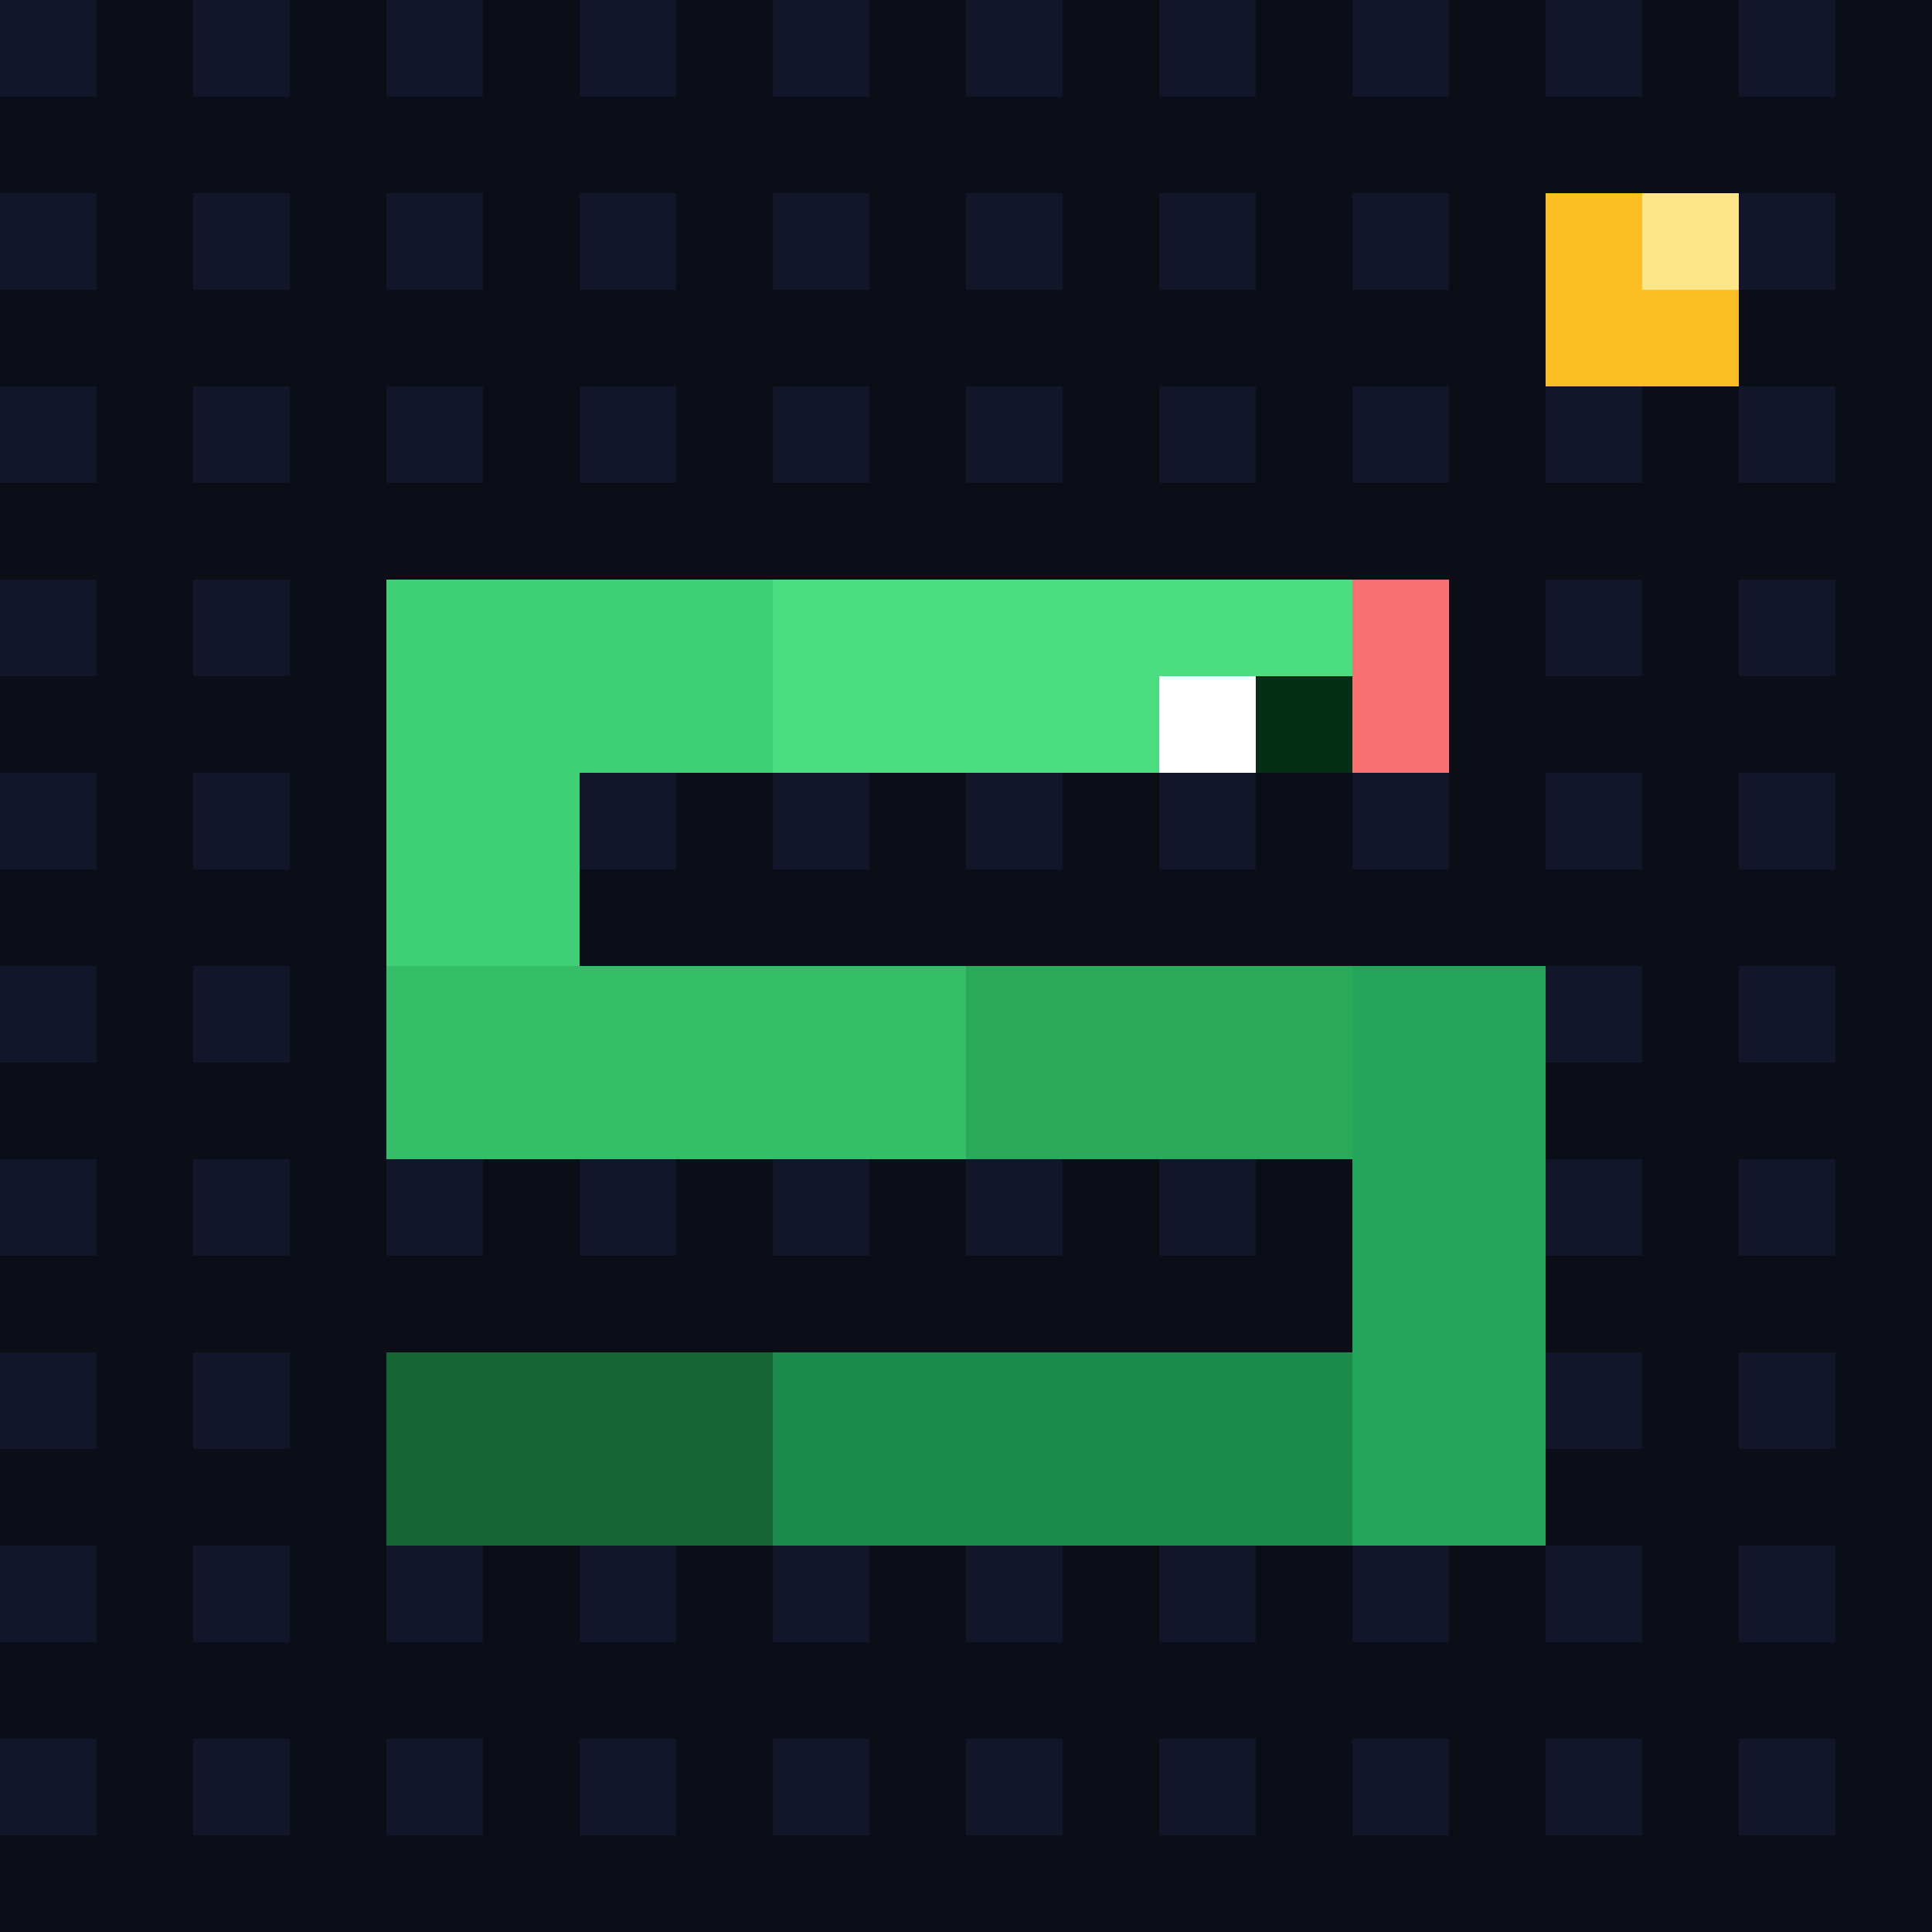
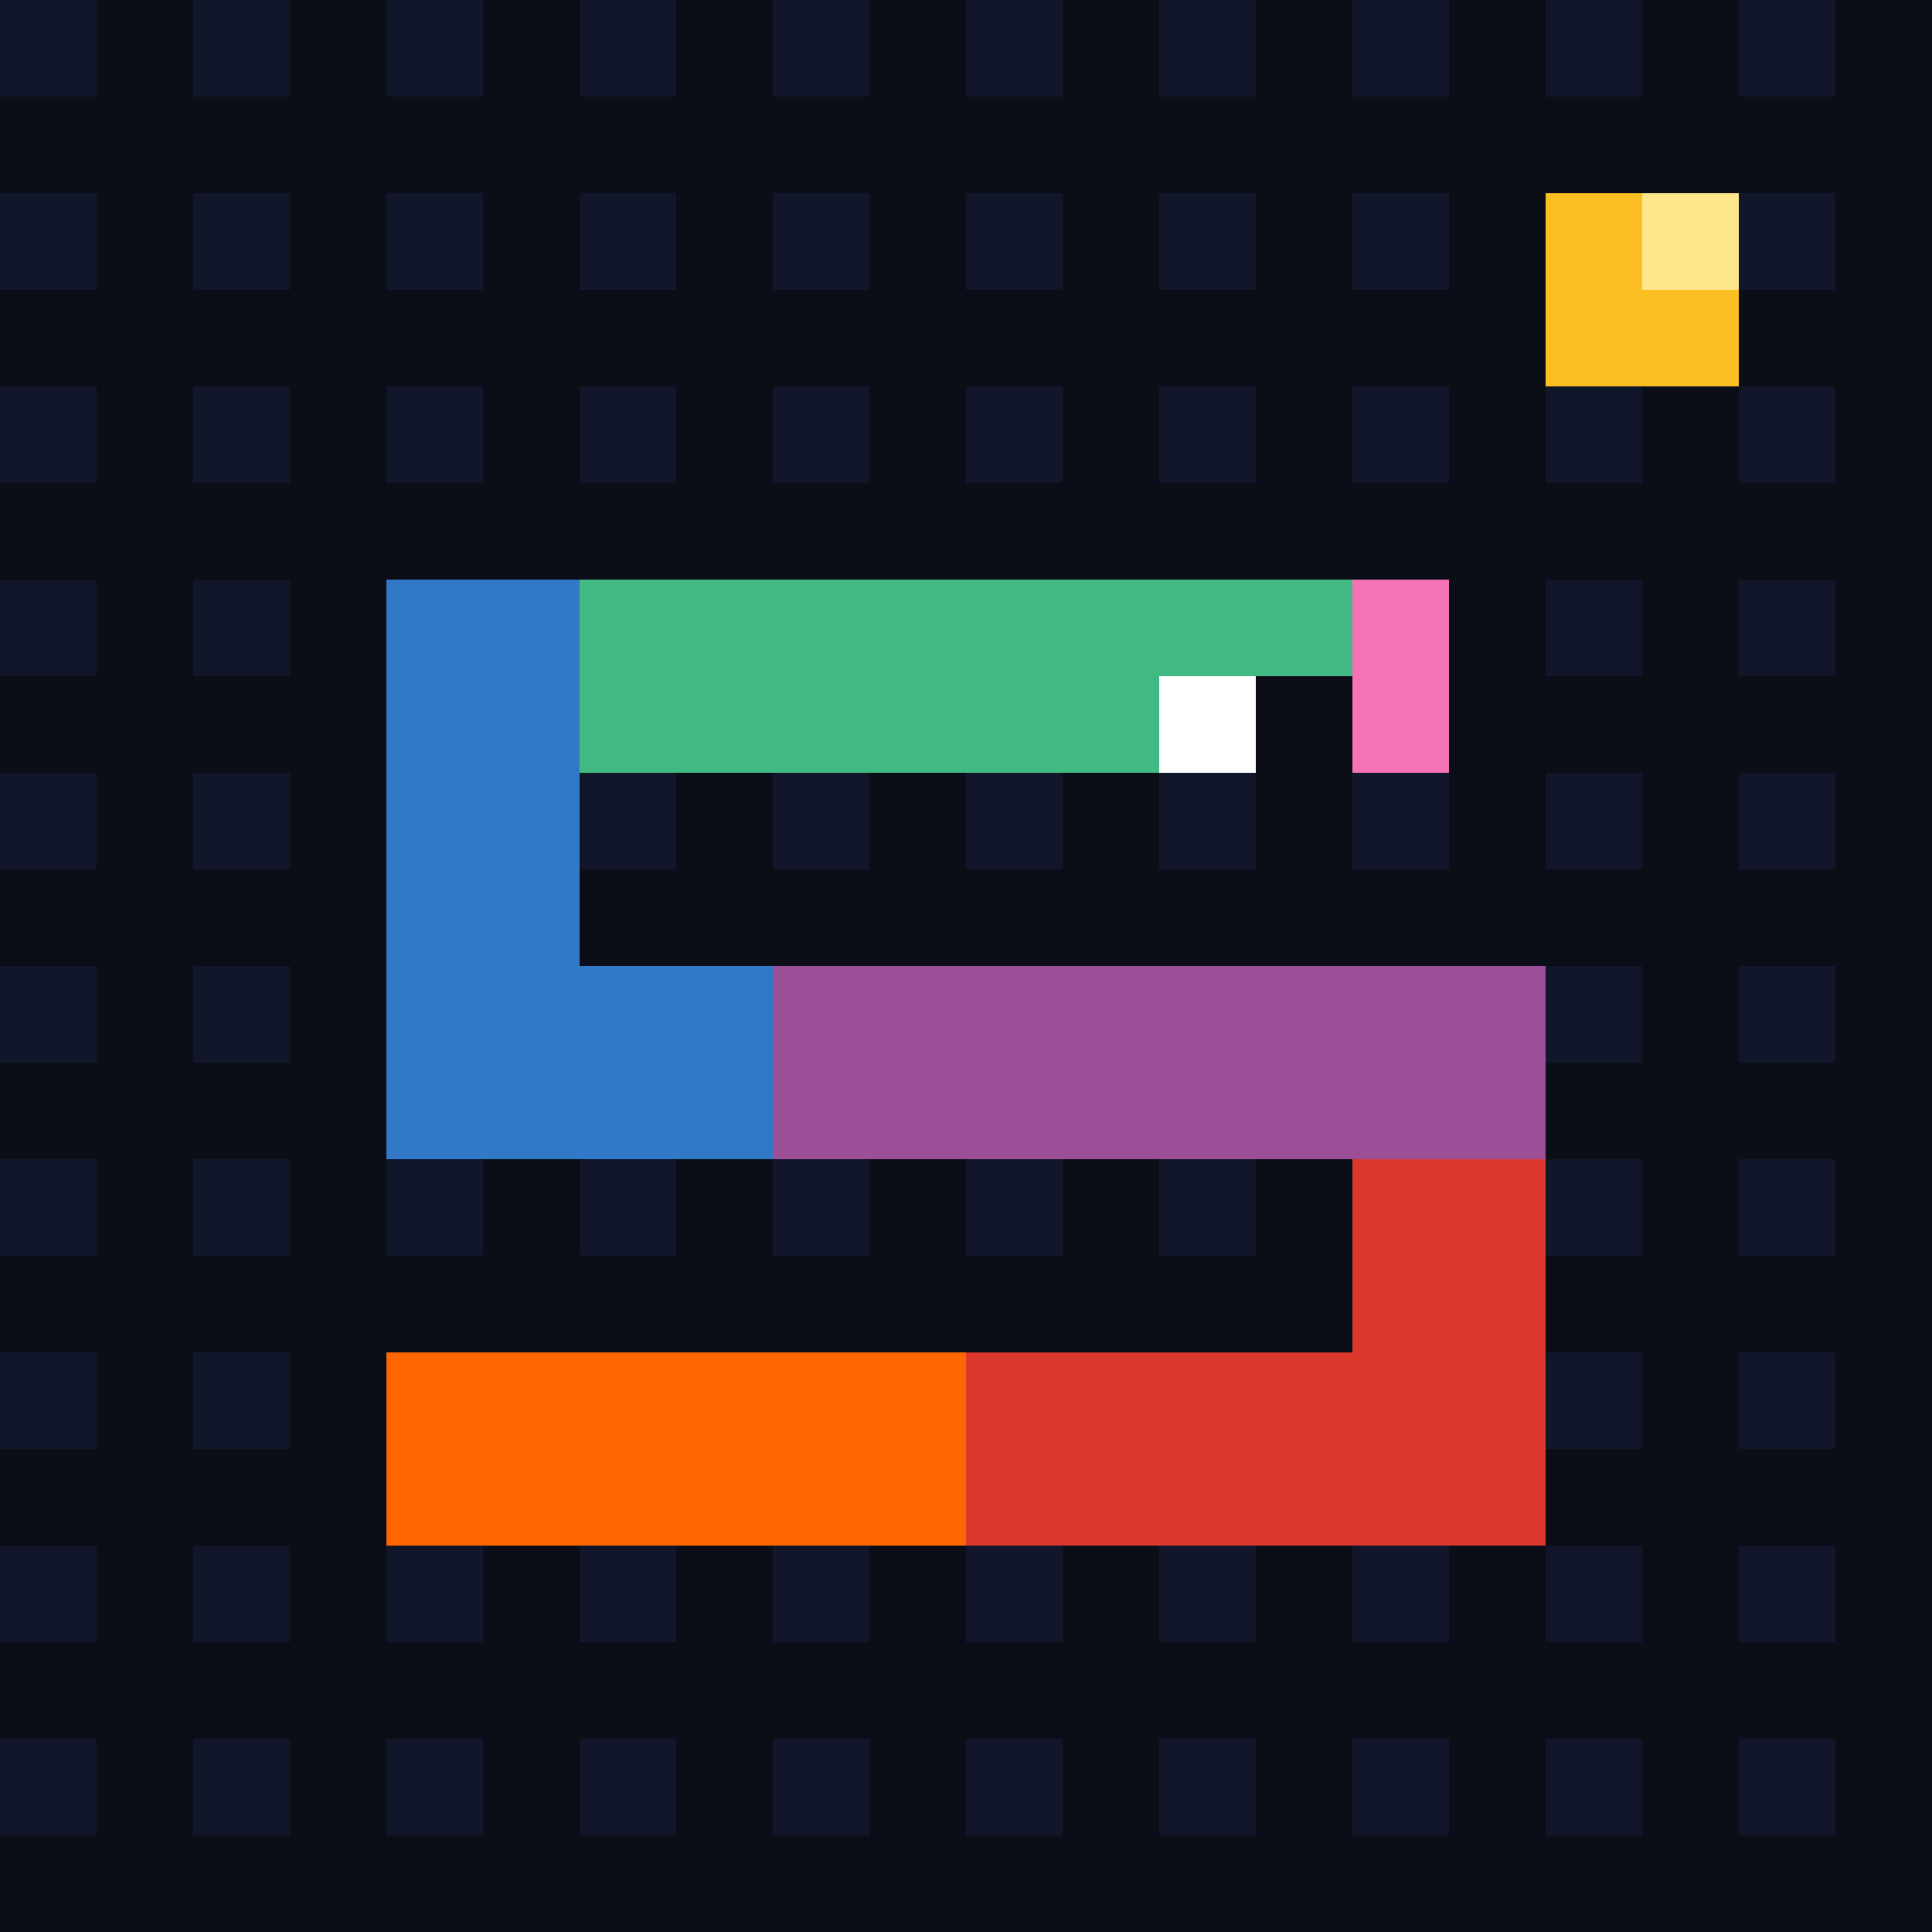
<svg xmlns="http://www.w3.org/2000/svg" viewBox="0 0 20 20" shape-rendering="crispEdges">
  <rect width="20" height="20" fill="#0b0d17" />
  <rect x="0" y="0" width="1" height="1" fill="#12162b" />
  <rect x="2" y="0" width="1" height="1" fill="#12162b" />
  <rect x="4" y="0" width="1" height="1" fill="#12162b" />
  <rect x="6" y="0" width="1" height="1" fill="#12162b" />
  <rect x="8" y="0" width="1" height="1" fill="#12162b" />
  <rect x="10" y="0" width="1" height="1" fill="#12162b" />
  <rect x="12" y="0" width="1" height="1" fill="#12162b" />
  <rect x="14" y="0" width="1" height="1" fill="#12162b" />
  <rect x="16" y="0" width="1" height="1" fill="#12162b" />
  <rect x="18" y="0" width="1" height="1" fill="#12162b" />
  <rect x="0" y="2" width="1" height="1" fill="#12162b" />
  <rect x="2" y="2" width="1" height="1" fill="#12162b" />
  <rect x="4" y="2" width="1" height="1" fill="#12162b" />
  <rect x="6" y="2" width="1" height="1" fill="#12162b" />
  <rect x="8" y="2" width="1" height="1" fill="#12162b" />
  <rect x="10" y="2" width="1" height="1" fill="#12162b" />
  <rect x="12" y="2" width="1" height="1" fill="#12162b" />
  <rect x="14" y="2" width="1" height="1" fill="#12162b" />
  <rect x="16" y="2" width="1" height="1" fill="#fbbf24" />
  <rect x="17" y="2" width="1" height="1" fill="#fde68a" />
  <rect x="18" y="2" width="1" height="1" fill="#12162b" />
  <rect x="16" y="3" width="1" height="1" fill="#fbbf24" />
  <rect x="17" y="3" width="1" height="1" fill="#fbbf24" />
  <rect x="0" y="4" width="1" height="1" fill="#12162b" />
  <rect x="2" y="4" width="1" height="1" fill="#12162b" />
  <rect x="4" y="4" width="1" height="1" fill="#12162b" />
  <rect x="6" y="4" width="1" height="1" fill="#12162b" />
  <rect x="8" y="4" width="1" height="1" fill="#12162b" />
  <rect x="10" y="4" width="1" height="1" fill="#12162b" />
  <rect x="12" y="4" width="1" height="1" fill="#12162b" />
  <rect x="14" y="4" width="1" height="1" fill="#12162b" />
  <rect x="16" y="4" width="1" height="1" fill="#12162b" />
  <rect x="18" y="4" width="1" height="1" fill="#12162b" />
  <rect x="0" y="6" width="1" height="1" fill="#12162b" />
  <rect x="2" y="6" width="1" height="1" fill="#12162b" />
-   <rect x="4" y="6" width="1" height="1" fill="#3fcf74" />
-   <rect x="5" y="6" width="1" height="1" fill="#3fcf74" />
-   <rect x="6" y="6" width="1" height="1" fill="#3fcf74" />
-   <rect x="7" y="6" width="1" height="1" fill="#3fcf74" />
-   <rect x="8" y="6" width="1" height="1" fill="#4ade80" />
-   <rect x="9" y="6" width="1" height="1" fill="#4ade80" />
-   <rect x="10" y="6" width="1" height="1" fill="#4ade80" />
-   <rect x="11" y="6" width="1" height="1" fill="#4ade80" />
-   <rect x="12" y="6" width="1" height="1" fill="#4ade80" />
-   <rect x="13" y="6" width="1" height="1" fill="#4ade80" />
-   <rect x="14" y="6" width="1" height="1" fill="#f87171" />
+   <rect x="4" y="6" width="1" height="1" fill="#3178c6" />
+   <rect x="5" y="6" width="1" height="1" fill="#3178c6" />
+   <rect x="6" y="6" width="1" height="1" fill="#42b883" />
+   <rect x="7" y="6" width="1" height="1" fill="#42b883" />
+   <rect x="8" y="6" width="1" height="1" fill="#42b883" />
+   <rect x="9" y="6" width="1" height="1" fill="#42b883" />
+   <rect x="10" y="6" width="1" height="1" fill="#42b883" />
+   <rect x="11" y="6" width="1" height="1" fill="#42b883" />
+   <rect x="12" y="6" width="1" height="1" fill="#42b883" />
+   <rect x="13" y="6" width="1" height="1" fill="#42b883" />
+   <rect x="14" y="6" width="1" height="1" fill="#f472b6" />
  <rect x="16" y="6" width="1" height="1" fill="#12162b" />
  <rect x="18" y="6" width="1" height="1" fill="#12162b" />
-   <rect x="4" y="7" width="1" height="1" fill="#3fcf74" />
-   <rect x="5" y="7" width="1" height="1" fill="#3fcf74" />
-   <rect x="6" y="7" width="1" height="1" fill="#3fcf74" />
-   <rect x="7" y="7" width="1" height="1" fill="#3fcf74" />
-   <rect x="8" y="7" width="1" height="1" fill="#4ade80" />
-   <rect x="9" y="7" width="1" height="1" fill="#4ade80" />
-   <rect x="10" y="7" width="1" height="1" fill="#4ade80" />
-   <rect x="11" y="7" width="1" height="1" fill="#4ade80" />
+   <rect x="4" y="7" width="1" height="1" fill="#3178c6" />
+   <rect x="5" y="7" width="1" height="1" fill="#3178c6" />
+   <rect x="6" y="7" width="1" height="1" fill="#42b883" />
+   <rect x="7" y="7" width="1" height="1" fill="#42b883" />
+   <rect x="8" y="7" width="1" height="1" fill="#42b883" />
+   <rect x="9" y="7" width="1" height="1" fill="#42b883" />
+   <rect x="10" y="7" width="1" height="1" fill="#42b883" />
+   <rect x="11" y="7" width="1" height="1" fill="#42b883" />
  <rect x="12" y="7" width="1" height="1" fill="#ffffff" />
-   <rect x="13" y="7" width="1" height="1" fill="#052e16" />
-   <rect x="14" y="7" width="1" height="1" fill="#f87171" />
+   <rect x="14" y="7" width="1" height="1" fill="#f472b6" />
  <rect x="0" y="8" width="1" height="1" fill="#12162b" />
  <rect x="2" y="8" width="1" height="1" fill="#12162b" />
-   <rect x="4" y="8" width="1" height="1" fill="#3fcf74" />
-   <rect x="5" y="8" width="1" height="1" fill="#3fcf74" />
+   <rect x="4" y="8" width="1" height="1" fill="#3178c6" />
+   <rect x="5" y="8" width="1" height="1" fill="#3178c6" />
  <rect x="6" y="8" width="1" height="1" fill="#12162b" />
  <rect x="8" y="8" width="1" height="1" fill="#12162b" />
  <rect x="10" y="8" width="1" height="1" fill="#12162b" />
  <rect x="12" y="8" width="1" height="1" fill="#12162b" />
  <rect x="14" y="8" width="1" height="1" fill="#12162b" />
  <rect x="16" y="8" width="1" height="1" fill="#12162b" />
  <rect x="18" y="8" width="1" height="1" fill="#12162b" />
-   <rect x="4" y="9" width="1" height="1" fill="#3fcf74" />
-   <rect x="5" y="9" width="1" height="1" fill="#3fcf74" />
+   <rect x="4" y="9" width="1" height="1" fill="#3178c6" />
+   <rect x="5" y="9" width="1" height="1" fill="#3178c6" />
  <rect x="0" y="10" width="1" height="1" fill="#12162b" />
  <rect x="2" y="10" width="1" height="1" fill="#12162b" />
-   <rect x="4" y="10" width="1" height="1" fill="#35bd68" />
-   <rect x="5" y="10" width="1" height="1" fill="#35bd68" />
-   <rect x="6" y="10" width="1" height="1" fill="#35bd68" />
-   <rect x="7" y="10" width="1" height="1" fill="#35bd68" />
-   <rect x="8" y="10" width="1" height="1" fill="#35bd68" />
-   <rect x="9" y="10" width="1" height="1" fill="#35bd68" />
-   <rect x="10" y="10" width="1" height="1" fill="#2aa95b" />
-   <rect x="11" y="10" width="1" height="1" fill="#2aa95b" />
-   <rect x="12" y="10" width="1" height="1" fill="#2aa95b" />
-   <rect x="13" y="10" width="1" height="1" fill="#2aa95b" />
-   <rect x="14" y="10" width="1" height="1" fill="#22a45a" />
-   <rect x="15" y="10" width="1" height="1" fill="#22a45a" />
+   <rect x="4" y="10" width="1" height="1" fill="#3178c6" />
+   <rect x="5" y="10" width="1" height="1" fill="#3178c6" />
+   <rect x="6" y="10" width="1" height="1" fill="#3178c6" />
+   <rect x="7" y="10" width="1" height="1" fill="#3178c6" />
+   <rect x="8" y="10" width="1" height="1" fill="#9b4f96" />
+   <rect x="9" y="10" width="1" height="1" fill="#9b4f96" />
+   <rect x="10" y="10" width="1" height="1" fill="#9b4f96" />
+   <rect x="11" y="10" width="1" height="1" fill="#9b4f96" />
+   <rect x="12" y="10" width="1" height="1" fill="#9b4f96" />
+   <rect x="13" y="10" width="1" height="1" fill="#9b4f96" />
+   <rect x="14" y="10" width="1" height="1" fill="#9b4f96" />
+   <rect x="15" y="10" width="1" height="1" fill="#9b4f96" />
  <rect x="16" y="10" width="1" height="1" fill="#12162b" />
  <rect x="18" y="10" width="1" height="1" fill="#12162b" />
-   <rect x="4" y="11" width="1" height="1" fill="#35bd68" />
-   <rect x="5" y="11" width="1" height="1" fill="#35bd68" />
-   <rect x="6" y="11" width="1" height="1" fill="#35bd68" />
-   <rect x="7" y="11" width="1" height="1" fill="#35bd68" />
-   <rect x="8" y="11" width="1" height="1" fill="#35bd68" />
-   <rect x="9" y="11" width="1" height="1" fill="#35bd68" />
-   <rect x="10" y="11" width="1" height="1" fill="#2aa95b" />
-   <rect x="11" y="11" width="1" height="1" fill="#2aa95b" />
-   <rect x="12" y="11" width="1" height="1" fill="#2aa95b" />
-   <rect x="13" y="11" width="1" height="1" fill="#2aa95b" />
-   <rect x="14" y="11" width="1" height="1" fill="#22a45a" />
-   <rect x="15" y="11" width="1" height="1" fill="#22a45a" />
+   <rect x="4" y="11" width="1" height="1" fill="#3178c6" />
+   <rect x="5" y="11" width="1" height="1" fill="#3178c6" />
+   <rect x="6" y="11" width="1" height="1" fill="#3178c6" />
+   <rect x="7" y="11" width="1" height="1" fill="#3178c6" />
+   <rect x="8" y="11" width="1" height="1" fill="#9b4f96" />
+   <rect x="9" y="11" width="1" height="1" fill="#9b4f96" />
+   <rect x="10" y="11" width="1" height="1" fill="#9b4f96" />
+   <rect x="11" y="11" width="1" height="1" fill="#9b4f96" />
+   <rect x="12" y="11" width="1" height="1" fill="#9b4f96" />
+   <rect x="13" y="11" width="1" height="1" fill="#9b4f96" />
+   <rect x="14" y="11" width="1" height="1" fill="#9b4f96" />
+   <rect x="15" y="11" width="1" height="1" fill="#9b4f96" />
  <rect x="0" y="12" width="1" height="1" fill="#12162b" />
  <rect x="2" y="12" width="1" height="1" fill="#12162b" />
  <rect x="4" y="12" width="1" height="1" fill="#12162b" />
  <rect x="6" y="12" width="1" height="1" fill="#12162b" />
  <rect x="8" y="12" width="1" height="1" fill="#12162b" />
  <rect x="10" y="12" width="1" height="1" fill="#12162b" />
  <rect x="12" y="12" width="1" height="1" fill="#12162b" />
-   <rect x="14" y="12" width="1" height="1" fill="#22a45a" />
-   <rect x="15" y="12" width="1" height="1" fill="#22a45a" />
+   <rect x="14" y="12" width="1" height="1" fill="#dc382d" />
+   <rect x="15" y="12" width="1" height="1" fill="#dc382d" />
  <rect x="16" y="12" width="1" height="1" fill="#12162b" />
  <rect x="18" y="12" width="1" height="1" fill="#12162b" />
-   <rect x="14" y="13" width="1" height="1" fill="#22a45a" />
-   <rect x="15" y="13" width="1" height="1" fill="#22a45a" />
+   <rect x="14" y="13" width="1" height="1" fill="#dc382d" />
+   <rect x="15" y="13" width="1" height="1" fill="#dc382d" />
  <rect x="0" y="14" width="1" height="1" fill="#12162b" />
  <rect x="2" y="14" width="1" height="1" fill="#12162b" />
-   <rect x="4" y="14" width="1" height="1" fill="#166534" />
-   <rect x="5" y="14" width="1" height="1" fill="#166534" />
-   <rect x="6" y="14" width="1" height="1" fill="#166534" />
-   <rect x="7" y="14" width="1" height="1" fill="#166534" />
-   <rect x="8" y="14" width="1" height="1" fill="#1c8a4b" />
-   <rect x="9" y="14" width="1" height="1" fill="#1c8a4b" />
-   <rect x="10" y="14" width="1" height="1" fill="#1c8a4b" />
-   <rect x="11" y="14" width="1" height="1" fill="#1c8a4b" />
-   <rect x="12" y="14" width="1" height="1" fill="#1c8a4b" />
-   <rect x="13" y="14" width="1" height="1" fill="#1c8a4b" />
-   <rect x="14" y="14" width="1" height="1" fill="#22a45a" />
-   <rect x="15" y="14" width="1" height="1" fill="#22a45a" />
+   <rect x="4" y="14" width="1" height="1" fill="#ff6600" />
+   <rect x="5" y="14" width="1" height="1" fill="#ff6600" />
+   <rect x="6" y="14" width="1" height="1" fill="#ff6600" />
+   <rect x="7" y="14" width="1" height="1" fill="#ff6600" />
+   <rect x="8" y="14" width="1" height="1" fill="#ff6600" />
+   <rect x="9" y="14" width="1" height="1" fill="#ff6600" />
+   <rect x="10" y="14" width="1" height="1" fill="#dc382d" />
+   <rect x="11" y="14" width="1" height="1" fill="#dc382d" />
+   <rect x="12" y="14" width="1" height="1" fill="#dc382d" />
+   <rect x="13" y="14" width="1" height="1" fill="#dc382d" />
+   <rect x="14" y="14" width="1" height="1" fill="#dc382d" />
+   <rect x="15" y="14" width="1" height="1" fill="#dc382d" />
  <rect x="16" y="14" width="1" height="1" fill="#12162b" />
  <rect x="18" y="14" width="1" height="1" fill="#12162b" />
-   <rect x="4" y="15" width="1" height="1" fill="#166534" />
-   <rect x="5" y="15" width="1" height="1" fill="#166534" />
-   <rect x="6" y="15" width="1" height="1" fill="#166534" />
-   <rect x="7" y="15" width="1" height="1" fill="#166534" />
-   <rect x="8" y="15" width="1" height="1" fill="#1c8a4b" />
-   <rect x="9" y="15" width="1" height="1" fill="#1c8a4b" />
-   <rect x="10" y="15" width="1" height="1" fill="#1c8a4b" />
-   <rect x="11" y="15" width="1" height="1" fill="#1c8a4b" />
-   <rect x="12" y="15" width="1" height="1" fill="#1c8a4b" />
-   <rect x="13" y="15" width="1" height="1" fill="#1c8a4b" />
-   <rect x="14" y="15" width="1" height="1" fill="#22a45a" />
-   <rect x="15" y="15" width="1" height="1" fill="#22a45a" />
+   <rect x="4" y="15" width="1" height="1" fill="#ff6600" />
+   <rect x="5" y="15" width="1" height="1" fill="#ff6600" />
+   <rect x="6" y="15" width="1" height="1" fill="#ff6600" />
+   <rect x="7" y="15" width="1" height="1" fill="#ff6600" />
+   <rect x="8" y="15" width="1" height="1" fill="#ff6600" />
+   <rect x="9" y="15" width="1" height="1" fill="#ff6600" />
+   <rect x="10" y="15" width="1" height="1" fill="#dc382d" />
+   <rect x="11" y="15" width="1" height="1" fill="#dc382d" />
+   <rect x="12" y="15" width="1" height="1" fill="#dc382d" />
+   <rect x="13" y="15" width="1" height="1" fill="#dc382d" />
+   <rect x="14" y="15" width="1" height="1" fill="#dc382d" />
+   <rect x="15" y="15" width="1" height="1" fill="#dc382d" />
  <rect x="0" y="16" width="1" height="1" fill="#12162b" />
  <rect x="2" y="16" width="1" height="1" fill="#12162b" />
  <rect x="4" y="16" width="1" height="1" fill="#12162b" />
  <rect x="6" y="16" width="1" height="1" fill="#12162b" />
  <rect x="8" y="16" width="1" height="1" fill="#12162b" />
  <rect x="10" y="16" width="1" height="1" fill="#12162b" />
  <rect x="12" y="16" width="1" height="1" fill="#12162b" />
  <rect x="14" y="16" width="1" height="1" fill="#12162b" />
  <rect x="16" y="16" width="1" height="1" fill="#12162b" />
  <rect x="18" y="16" width="1" height="1" fill="#12162b" />
  <rect x="0" y="18" width="1" height="1" fill="#12162b" />
  <rect x="2" y="18" width="1" height="1" fill="#12162b" />
  <rect x="4" y="18" width="1" height="1" fill="#12162b" />
  <rect x="6" y="18" width="1" height="1" fill="#12162b" />
  <rect x="8" y="18" width="1" height="1" fill="#12162b" />
  <rect x="10" y="18" width="1" height="1" fill="#12162b" />
  <rect x="12" y="18" width="1" height="1" fill="#12162b" />
  <rect x="14" y="18" width="1" height="1" fill="#12162b" />
  <rect x="16" y="18" width="1" height="1" fill="#12162b" />
  <rect x="18" y="18" width="1" height="1" fill="#12162b" />
</svg>
